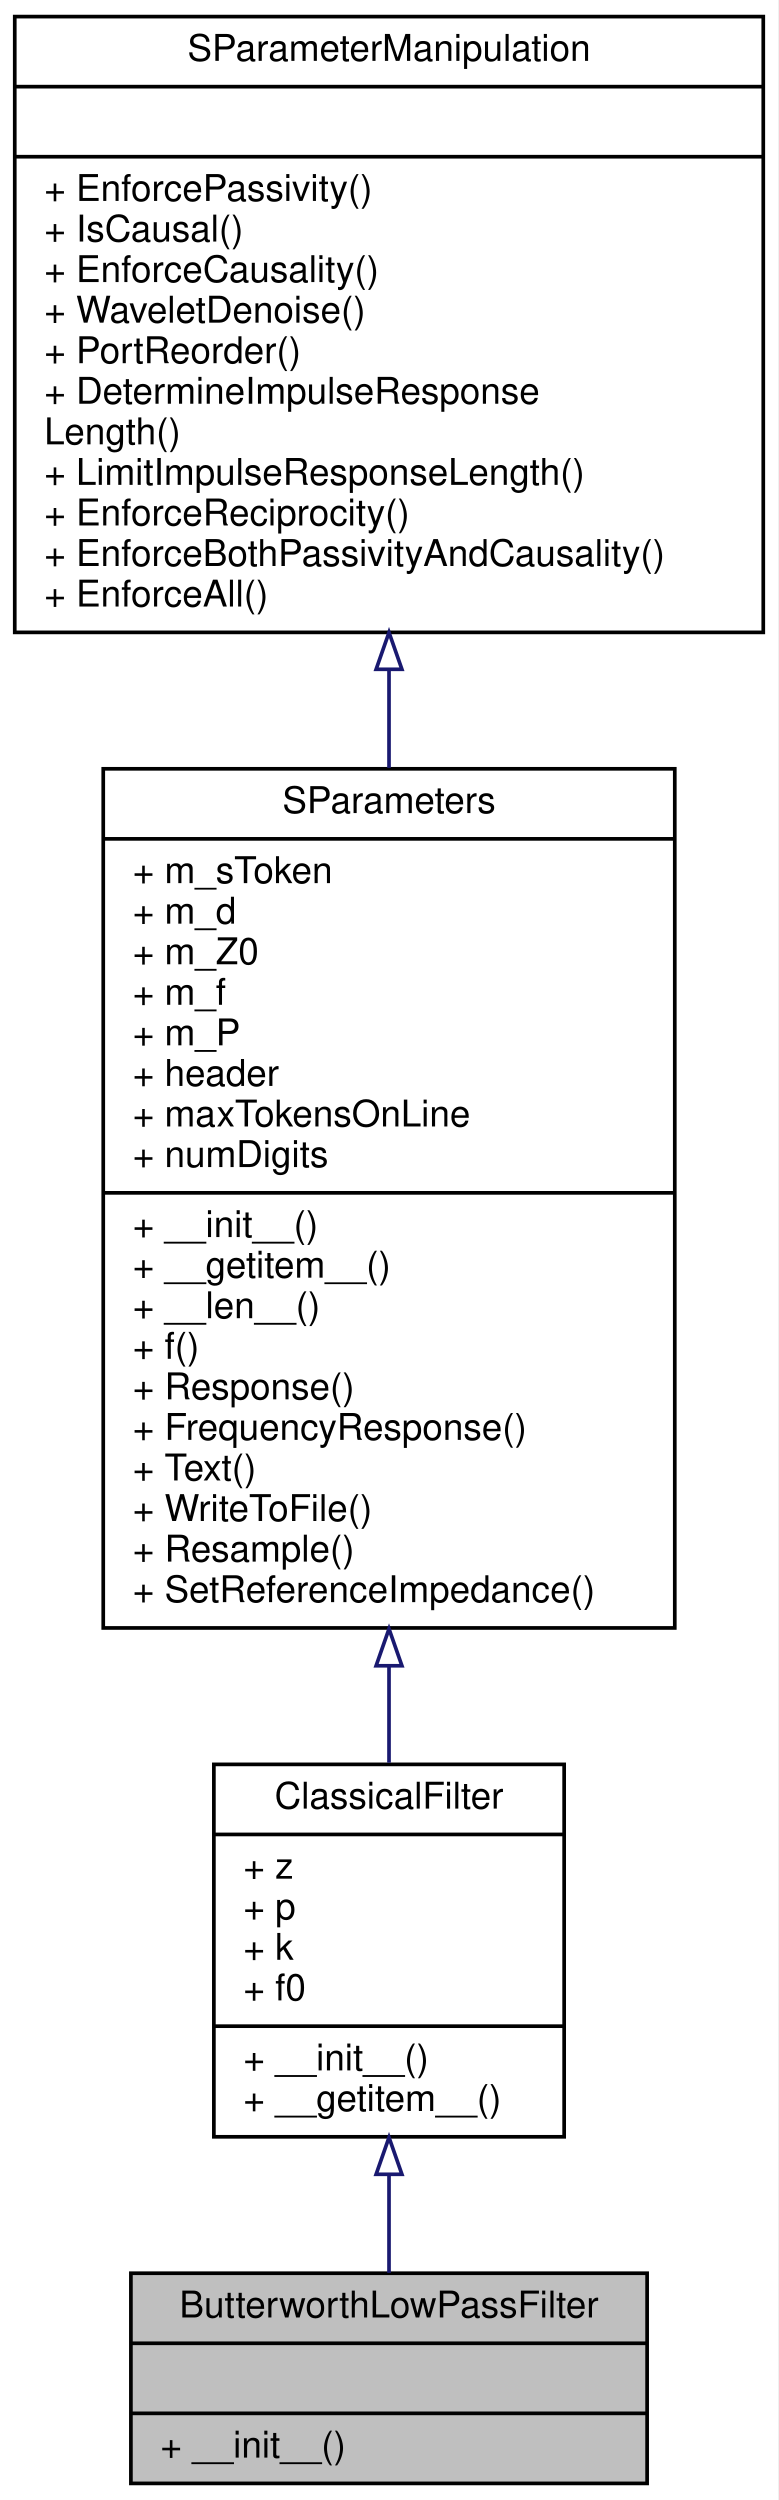
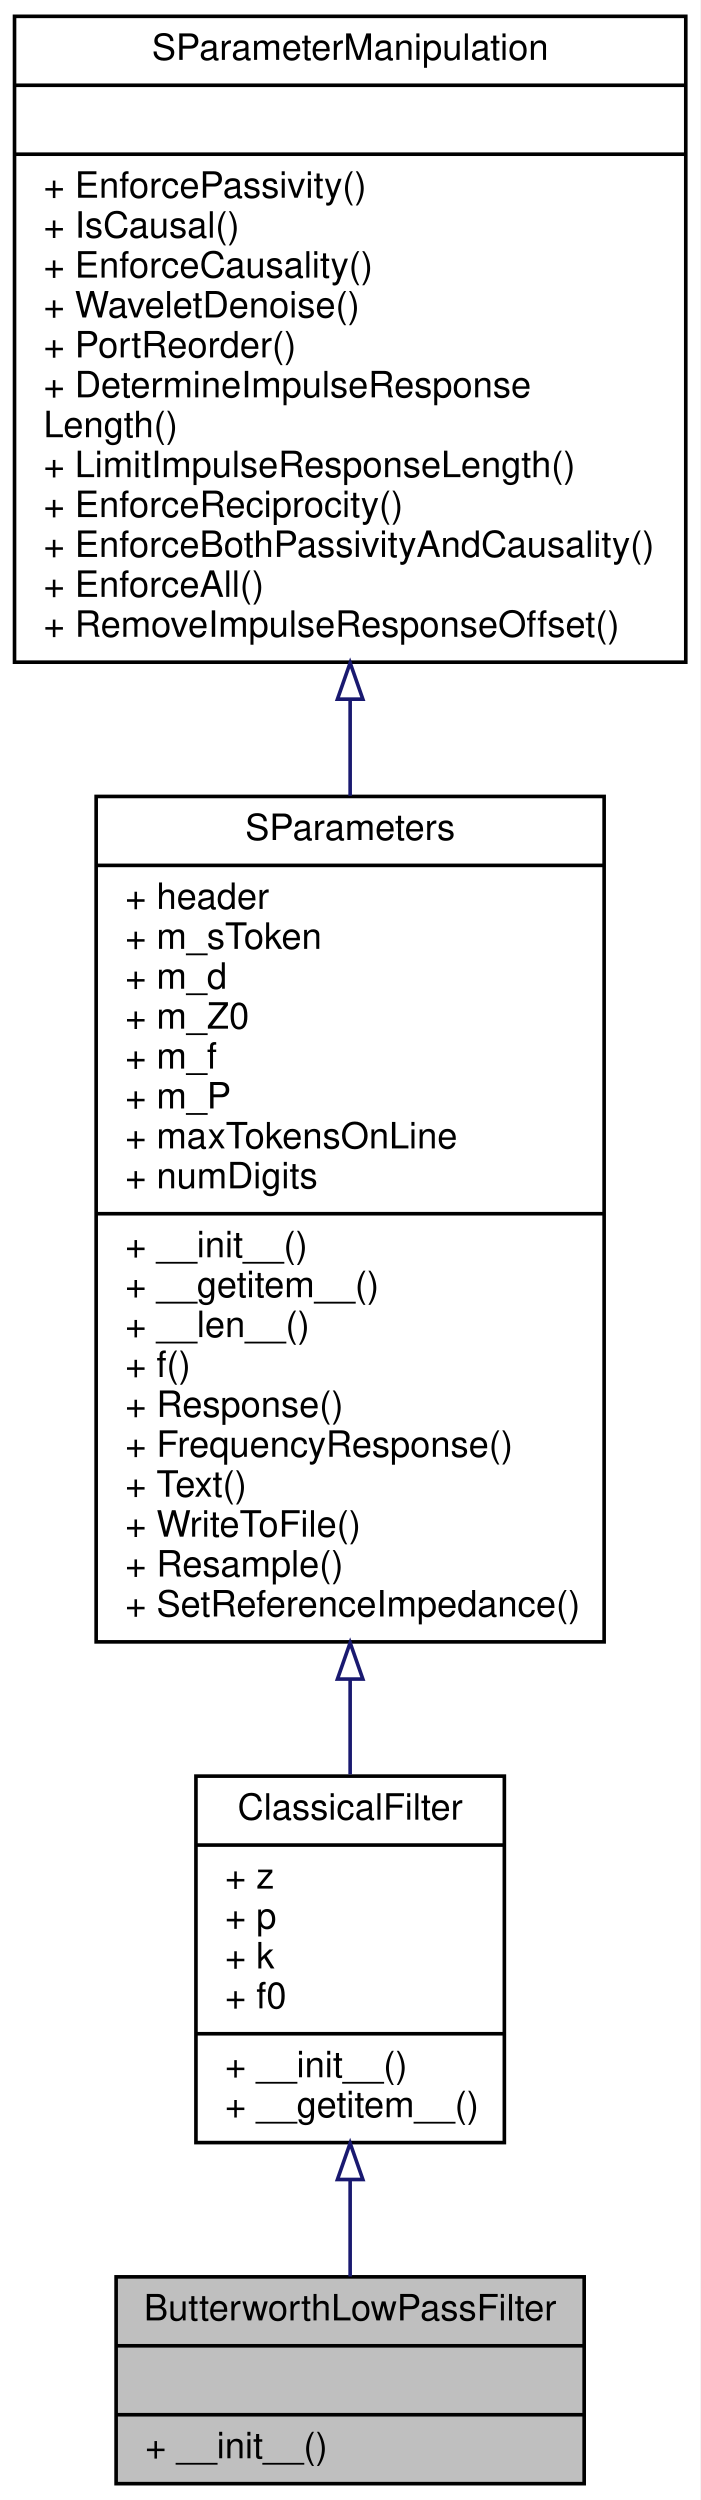
- <svg xmlns="http://www.w3.org/2000/svg" xmlns:xlink="http://www.w3.org/1999/xlink" width="211pt" height="678pt" viewBox="0.00 0.00 211.00 678.00">
-   <g id="graph0" class="graph" transform="scale(1 1) rotate(0) translate(4 674)">
-     <polygon fill="white" stroke="transparent" points="-4,4 -4,-674 207,-674 207,4 -4,4" />
+ <svg xmlns="http://www.w3.org/2000/svg" xmlns:xlink="http://www.w3.org/1999/xlink" width="193pt" height="689pt" viewBox="0.00 0.00 193.00 689.00">
+   <g id="graph0" class="graph" transform="scale(1 1) rotate(0) translate(4 685)">
+     <polygon fill="white" stroke="transparent" points="-4,4 -4,-685 189,-685 189,4 -4,4" />
    <g id="node1" class="node">
      <g id="a_node1">
        <a xlink:title="Butterworth Low pass filter.">
-           <polygon fill="#bfbfbf" stroke="black" points="31.5,-0.5 31.5,-57.5 171.5,-57.5 171.5,-0.5 31.5,-0.5" />
-           <text text-anchor="middle" x="101.5" y="-45.5" font-family="Helvetica,sans-Serif" font-size="10.00">ButterworthLowPassFilter</text>
-           <polyline fill="none" stroke="black" points="31.5,-38.5 171.5,-38.5 " />
-           <text text-anchor="middle" x="101.5" y="-26.5" font-family="Helvetica,sans-Serif" font-size="10.00"> </text>
-           <polyline fill="none" stroke="black" points="31.5,-19.5 171.5,-19.5 " />
-           <text text-anchor="start" x="39.5" y="-7.5" font-family="Helvetica,sans-Serif" font-size="10.00">+ __init__()</text>
+           <polygon fill="#bfbfbf" stroke="black" points="28,-0.5 28,-57.5 157,-57.5 157,-0.5 28,-0.5" />
+           <text text-anchor="middle" x="92.5" y="-45.5" font-family="Helvetica,sans-Serif" font-size="10.00">ButterworthLowPassFilter</text>
+           <polyline fill="none" stroke="black" points="28,-38.5 157,-38.5 " />
+           <text text-anchor="middle" x="92.5" y="-26.5" font-family="Helvetica,sans-Serif" font-size="10.00"> </text>
+           <polyline fill="none" stroke="black" points="28,-19.5 157,-19.5 " />
+           <text text-anchor="start" x="36" y="-7.5" font-family="Helvetica,sans-Serif" font-size="10.00">+ __init__()</text>
        </a>
      </g>
    </g>
    <g id="node2" class="node">
      <g id="a_node2">
        <a xlink:href="classSignalIntegrity_1_1Lib_1_1SParameters_1_1Devices_1_1ClassicalFilter_1_1ClassicalFilter.xhtml" target="_top" xlink:title="Classical filter.">
-           <polygon fill="white" stroke="black" points="54,-94.5 54,-195.5 149,-195.5 149,-94.5 54,-94.5" />
-           <text text-anchor="middle" x="101.5" y="-183.5" font-family="Helvetica,sans-Serif" font-size="10.00">ClassicalFilter</text>
-           <polyline fill="none" stroke="black" points="54,-176.5 149,-176.5 " />
-           <text text-anchor="start" x="62" y="-164.5" font-family="Helvetica,sans-Serif" font-size="10.00">+ z</text>
-           <text text-anchor="start" x="62" y="-153.5" font-family="Helvetica,sans-Serif" font-size="10.00">+ p</text>
-           <text text-anchor="start" x="62" y="-142.5" font-family="Helvetica,sans-Serif" font-size="10.00">+ k</text>
-           <text text-anchor="start" x="62" y="-131.5" font-family="Helvetica,sans-Serif" font-size="10.00">+ f0</text>
-           <polyline fill="none" stroke="black" points="54,-124.5 149,-124.5 " />
-           <text text-anchor="start" x="62" y="-112.5" font-family="Helvetica,sans-Serif" font-size="10.00">+ __init__()</text>
-           <text text-anchor="start" x="62" y="-101.5" font-family="Helvetica,sans-Serif" font-size="10.00">+ __getitem__()</text>
+           <polygon fill="white" stroke="black" points="50,-94.5 50,-195.5 135,-195.5 135,-94.5 50,-94.5" />
+           <text text-anchor="middle" x="92.5" y="-183.5" font-family="Helvetica,sans-Serif" font-size="10.00">ClassicalFilter</text>
+           <polyline fill="none" stroke="black" points="50,-176.5 135,-176.5 " />
+           <text text-anchor="start" x="58" y="-164.5" font-family="Helvetica,sans-Serif" font-size="10.00">+ z</text>
+           <text text-anchor="start" x="58" y="-153.5" font-family="Helvetica,sans-Serif" font-size="10.00">+ p</text>
+           <text text-anchor="start" x="58" y="-142.5" font-family="Helvetica,sans-Serif" font-size="10.00">+ k</text>
+           <text text-anchor="start" x="58" y="-131.5" font-family="Helvetica,sans-Serif" font-size="10.00">+ f0</text>
+           <polyline fill="none" stroke="black" points="50,-124.5 135,-124.5 " />
+           <text text-anchor="start" x="58" y="-112.5" font-family="Helvetica,sans-Serif" font-size="10.00">+ __init__()</text>
+           <text text-anchor="start" x="58" y="-101.5" font-family="Helvetica,sans-Serif" font-size="10.00">+ __getitem__()</text>
        </a>
      </g>
    </g>
    <g id="edge1" class="edge">
-       <path fill="none" stroke="midnightblue" d="M101.5,-84.23C101.5,-74.92 101.5,-65.71 101.5,-57.59" />
-       <polygon fill="none" stroke="midnightblue" points="98,-84.33 101.5,-94.33 105,-84.33 98,-84.33" />
+       <path fill="none" stroke="midnightblue" d="M92.5,-84.23C92.5,-74.92 92.5,-65.71 92.5,-57.59" />
+       <polygon fill="none" stroke="midnightblue" points="89,-84.33 92.5,-94.33 96,-84.33 89,-84.33" />
    </g>
    <g id="node3" class="node">
      <g id="a_node3">
        <a xlink:href="classSignalIntegrity_1_1Lib_1_1SParameters_1_1SParameters_1_1SParameters.xhtml" target="_top" xlink:title="Class containing s-parameters.">
-           <polygon fill="white" stroke="black" points="24,-232.5 24,-465.5 179,-465.5 179,-232.5 24,-232.5" />
-           <text text-anchor="middle" x="101.5" y="-453.5" font-family="Helvetica,sans-Serif" font-size="10.00">SParameters</text>
-           <polyline fill="none" stroke="black" points="24,-446.5 179,-446.5 " />
-           <text text-anchor="start" x="32" y="-434.5" font-family="Helvetica,sans-Serif" font-size="10.00">+ m_sToken</text>
-           <text text-anchor="start" x="32" y="-423.5" font-family="Helvetica,sans-Serif" font-size="10.00">+ m_d</text>
-           <text text-anchor="start" x="32" y="-412.5" font-family="Helvetica,sans-Serif" font-size="10.00">+ m_Z0</text>
-           <text text-anchor="start" x="32" y="-401.5" font-family="Helvetica,sans-Serif" font-size="10.00">+ m_f</text>
-           <text text-anchor="start" x="32" y="-390.5" font-family="Helvetica,sans-Serif" font-size="10.00">+ m_P</text>
-           <text text-anchor="start" x="32" y="-379.5" font-family="Helvetica,sans-Serif" font-size="10.00">+ header</text>
-           <text text-anchor="start" x="32" y="-368.5" font-family="Helvetica,sans-Serif" font-size="10.00">+ maxTokensOnLine</text>
-           <text text-anchor="start" x="32" y="-357.5" font-family="Helvetica,sans-Serif" font-size="10.00">+ numDigits</text>
-           <polyline fill="none" stroke="black" points="24,-350.5 179,-350.5 " />
-           <text text-anchor="start" x="32" y="-338.5" font-family="Helvetica,sans-Serif" font-size="10.00">+ __init__()</text>
-           <text text-anchor="start" x="32" y="-327.5" font-family="Helvetica,sans-Serif" font-size="10.00">+ __getitem__()</text>
-           <text text-anchor="start" x="32" y="-316.5" font-family="Helvetica,sans-Serif" font-size="10.00">+ __len__()</text>
-           <text text-anchor="start" x="32" y="-305.5" font-family="Helvetica,sans-Serif" font-size="10.00">+ f()</text>
-           <text text-anchor="start" x="32" y="-294.5" font-family="Helvetica,sans-Serif" font-size="10.00">+ Response()</text>
-           <text text-anchor="start" x="32" y="-283.5" font-family="Helvetica,sans-Serif" font-size="10.00">+ FrequencyResponse()</text>
-           <text text-anchor="start" x="32" y="-272.5" font-family="Helvetica,sans-Serif" font-size="10.00">+ Text()</text>
-           <text text-anchor="start" x="32" y="-261.5" font-family="Helvetica,sans-Serif" font-size="10.00">+ WriteToFile()</text>
-           <text text-anchor="start" x="32" y="-250.5" font-family="Helvetica,sans-Serif" font-size="10.00">+ Resample()</text>
-           <text text-anchor="start" x="32" y="-239.5" font-family="Helvetica,sans-Serif" font-size="10.00">+ SetReferenceImpedance()</text>
+           <polygon fill="white" stroke="black" points="22.5,-232.5 22.5,-465.5 162.5,-465.5 162.5,-232.5 22.5,-232.5" />
+           <text text-anchor="middle" x="92.5" y="-453.5" font-family="Helvetica,sans-Serif" font-size="10.00">SParameters</text>
+           <polyline fill="none" stroke="black" points="22.5,-446.5 162.5,-446.5 " />
+           <text text-anchor="start" x="30.5" y="-434.5" font-family="Helvetica,sans-Serif" font-size="10.00">+ header</text>
+           <text text-anchor="start" x="30.5" y="-423.5" font-family="Helvetica,sans-Serif" font-size="10.00">+ m_sToken</text>
+           <text text-anchor="start" x="30.5" y="-412.5" font-family="Helvetica,sans-Serif" font-size="10.00">+ m_d</text>
+           <text text-anchor="start" x="30.5" y="-401.5" font-family="Helvetica,sans-Serif" font-size="10.00">+ m_Z0</text>
+           <text text-anchor="start" x="30.5" y="-390.5" font-family="Helvetica,sans-Serif" font-size="10.00">+ m_f</text>
+           <text text-anchor="start" x="30.5" y="-379.5" font-family="Helvetica,sans-Serif" font-size="10.00">+ m_P</text>
+           <text text-anchor="start" x="30.5" y="-368.5" font-family="Helvetica,sans-Serif" font-size="10.00">+ maxTokensOnLine</text>
+           <text text-anchor="start" x="30.5" y="-357.5" font-family="Helvetica,sans-Serif" font-size="10.00">+ numDigits</text>
+           <polyline fill="none" stroke="black" points="22.5,-350.5 162.5,-350.5 " />
+           <text text-anchor="start" x="30.5" y="-338.5" font-family="Helvetica,sans-Serif" font-size="10.00">+ __init__()</text>
+           <text text-anchor="start" x="30.5" y="-327.5" font-family="Helvetica,sans-Serif" font-size="10.00">+ __getitem__()</text>
+           <text text-anchor="start" x="30.5" y="-316.5" font-family="Helvetica,sans-Serif" font-size="10.00">+ __len__()</text>
+           <text text-anchor="start" x="30.5" y="-305.5" font-family="Helvetica,sans-Serif" font-size="10.00">+ f()</text>
+           <text text-anchor="start" x="30.5" y="-294.5" font-family="Helvetica,sans-Serif" font-size="10.00">+ Response()</text>
+           <text text-anchor="start" x="30.5" y="-283.5" font-family="Helvetica,sans-Serif" font-size="10.00">+ FrequencyResponse()</text>
+           <text text-anchor="start" x="30.5" y="-272.5" font-family="Helvetica,sans-Serif" font-size="10.00">+ Text()</text>
+           <text text-anchor="start" x="30.5" y="-261.5" font-family="Helvetica,sans-Serif" font-size="10.00">+ WriteToFile()</text>
+           <text text-anchor="start" x="30.5" y="-250.5" font-family="Helvetica,sans-Serif" font-size="10.00">+ Resample()</text>
+           <text text-anchor="start" x="30.5" y="-239.5" font-family="Helvetica,sans-Serif" font-size="10.00">+ SetReferenceImpedance()</text>
        </a>
      </g>
    </g>
    <g id="edge2" class="edge">
-       <path fill="none" stroke="midnightblue" d="M101.5,-222.22C101.5,-213.06 101.5,-204.2 101.5,-195.95" />
-       <polygon fill="none" stroke="midnightblue" points="98,-222.25 101.5,-232.25 105,-222.25 98,-222.25" />
+       <path fill="none" stroke="midnightblue" d="M92.5,-222.22C92.5,-213.06 92.5,-204.2 92.5,-195.95" />
+       <polygon fill="none" stroke="midnightblue" points="89,-222.25 92.5,-232.25 96,-222.25 89,-222.25" />
    </g>
    <g id="node4" class="node">
      <g id="a_node4">
        <a xlink:href="classSignalIntegrity_1_1Lib_1_1SParameters_1_1SParameterManipulation_1_1SParameterManipulation.xhtml" target="_top" xlink:title="Class for manipulations on s-parameters involving passivity, causality, etc.">
-           <polygon fill="white" stroke="black" points="0,-502.5 0,-669.5 203,-669.5 203,-502.5 0,-502.5" />
-           <text text-anchor="middle" x="101.5" y="-657.5" font-family="Helvetica,sans-Serif" font-size="10.00">SParameterManipulation</text>
-           <polyline fill="none" stroke="black" points="0,-650.5 203,-650.5 " />
-           <text text-anchor="middle" x="101.5" y="-638.5" font-family="Helvetica,sans-Serif" font-size="10.00"> </text>
-           <polyline fill="none" stroke="black" points="0,-631.5 203,-631.5 " />
-           <text text-anchor="start" x="8" y="-619.5" font-family="Helvetica,sans-Serif" font-size="10.00">+ EnforcePassivity()</text>
-           <text text-anchor="start" x="8" y="-608.5" font-family="Helvetica,sans-Serif" font-size="10.00">+ IsCausal()</text>
-           <text text-anchor="start" x="8" y="-597.5" font-family="Helvetica,sans-Serif" font-size="10.00">+ EnforceCausality()</text>
-           <text text-anchor="start" x="8" y="-586.5" font-family="Helvetica,sans-Serif" font-size="10.00">+ WaveletDenoise()</text>
-           <text text-anchor="start" x="8" y="-575.5" font-family="Helvetica,sans-Serif" font-size="10.00">+ PortReorder()</text>
-           <text text-anchor="start" x="8" y="-564.5" font-family="Helvetica,sans-Serif" font-size="10.00">+ DetermineImpulseResponse</text>
-           <text text-anchor="start" x="8" y="-553.5" font-family="Helvetica,sans-Serif" font-size="10.00">Length()</text>
-           <text text-anchor="start" x="8" y="-542.5" font-family="Helvetica,sans-Serif" font-size="10.00">+ LimitImpulseResponseLength()</text>
-           <text text-anchor="start" x="8" y="-531.5" font-family="Helvetica,sans-Serif" font-size="10.00">+ EnforceReciprocity()</text>
-           <text text-anchor="start" x="8" y="-520.5" font-family="Helvetica,sans-Serif" font-size="10.00">+ EnforceBothPassivityAndCausality()</text>
-           <text text-anchor="start" x="8" y="-509.5" font-family="Helvetica,sans-Serif" font-size="10.00">+ EnforceAll()</text>
+           <polygon fill="white" stroke="black" points="0,-502.5 0,-680.5 185,-680.5 185,-502.5 0,-502.5" />
+           <text text-anchor="middle" x="92.5" y="-668.5" font-family="Helvetica,sans-Serif" font-size="10.00">SParameterManipulation</text>
+           <polyline fill="none" stroke="black" points="0,-661.5 185,-661.5 " />
+           <text text-anchor="middle" x="92.5" y="-649.5" font-family="Helvetica,sans-Serif" font-size="10.00"> </text>
+           <polyline fill="none" stroke="black" points="0,-642.5 185,-642.5 " />
+           <text text-anchor="start" x="8" y="-630.5" font-family="Helvetica,sans-Serif" font-size="10.00">+ EnforcePassivity()</text>
+           <text text-anchor="start" x="8" y="-619.5" font-family="Helvetica,sans-Serif" font-size="10.00">+ IsCausal()</text>
+           <text text-anchor="start" x="8" y="-608.5" font-family="Helvetica,sans-Serif" font-size="10.00">+ EnforceCausality()</text>
+           <text text-anchor="start" x="8" y="-597.5" font-family="Helvetica,sans-Serif" font-size="10.00">+ WaveletDenoise()</text>
+           <text text-anchor="start" x="8" y="-586.5" font-family="Helvetica,sans-Serif" font-size="10.00">+ PortReorder()</text>
+           <text text-anchor="start" x="8" y="-575.5" font-family="Helvetica,sans-Serif" font-size="10.00">+ DetermineImpulseResponse</text>
+           <text text-anchor="start" x="8" y="-564.5" font-family="Helvetica,sans-Serif" font-size="10.00">Length()</text>
+           <text text-anchor="start" x="8" y="-553.5" font-family="Helvetica,sans-Serif" font-size="10.00">+ LimitImpulseResponseLength()</text>
+           <text text-anchor="start" x="8" y="-542.5" font-family="Helvetica,sans-Serif" font-size="10.00">+ EnforceReciprocity()</text>
+           <text text-anchor="start" x="8" y="-531.5" font-family="Helvetica,sans-Serif" font-size="10.00">+ EnforceBothPassivityAndCausality()</text>
+           <text text-anchor="start" x="8" y="-520.5" font-family="Helvetica,sans-Serif" font-size="10.00">+ EnforceAll()</text>
+           <text text-anchor="start" x="8" y="-509.5" font-family="Helvetica,sans-Serif" font-size="10.00">+ RemoveImpulseResponseOffset()</text>
        </a>
      </g>
    </g>
    <g id="edge3" class="edge">
-       <path fill="none" stroke="midnightblue" d="M101.5,-492.32C101.5,-483.59 101.5,-474.66 101.5,-465.74" />
-       <polygon fill="none" stroke="midnightblue" points="98,-492.48 101.5,-502.48 105,-492.48 98,-492.48" />
+       <path fill="none" stroke="midnightblue" d="M92.5,-492.15C92.5,-483.42 92.5,-474.53 92.5,-465.67" />
+       <polygon fill="none" stroke="midnightblue" points="89,-492.31 92.5,-502.31 96,-492.31 89,-492.31" />
    </g>
  </g>
</svg>
